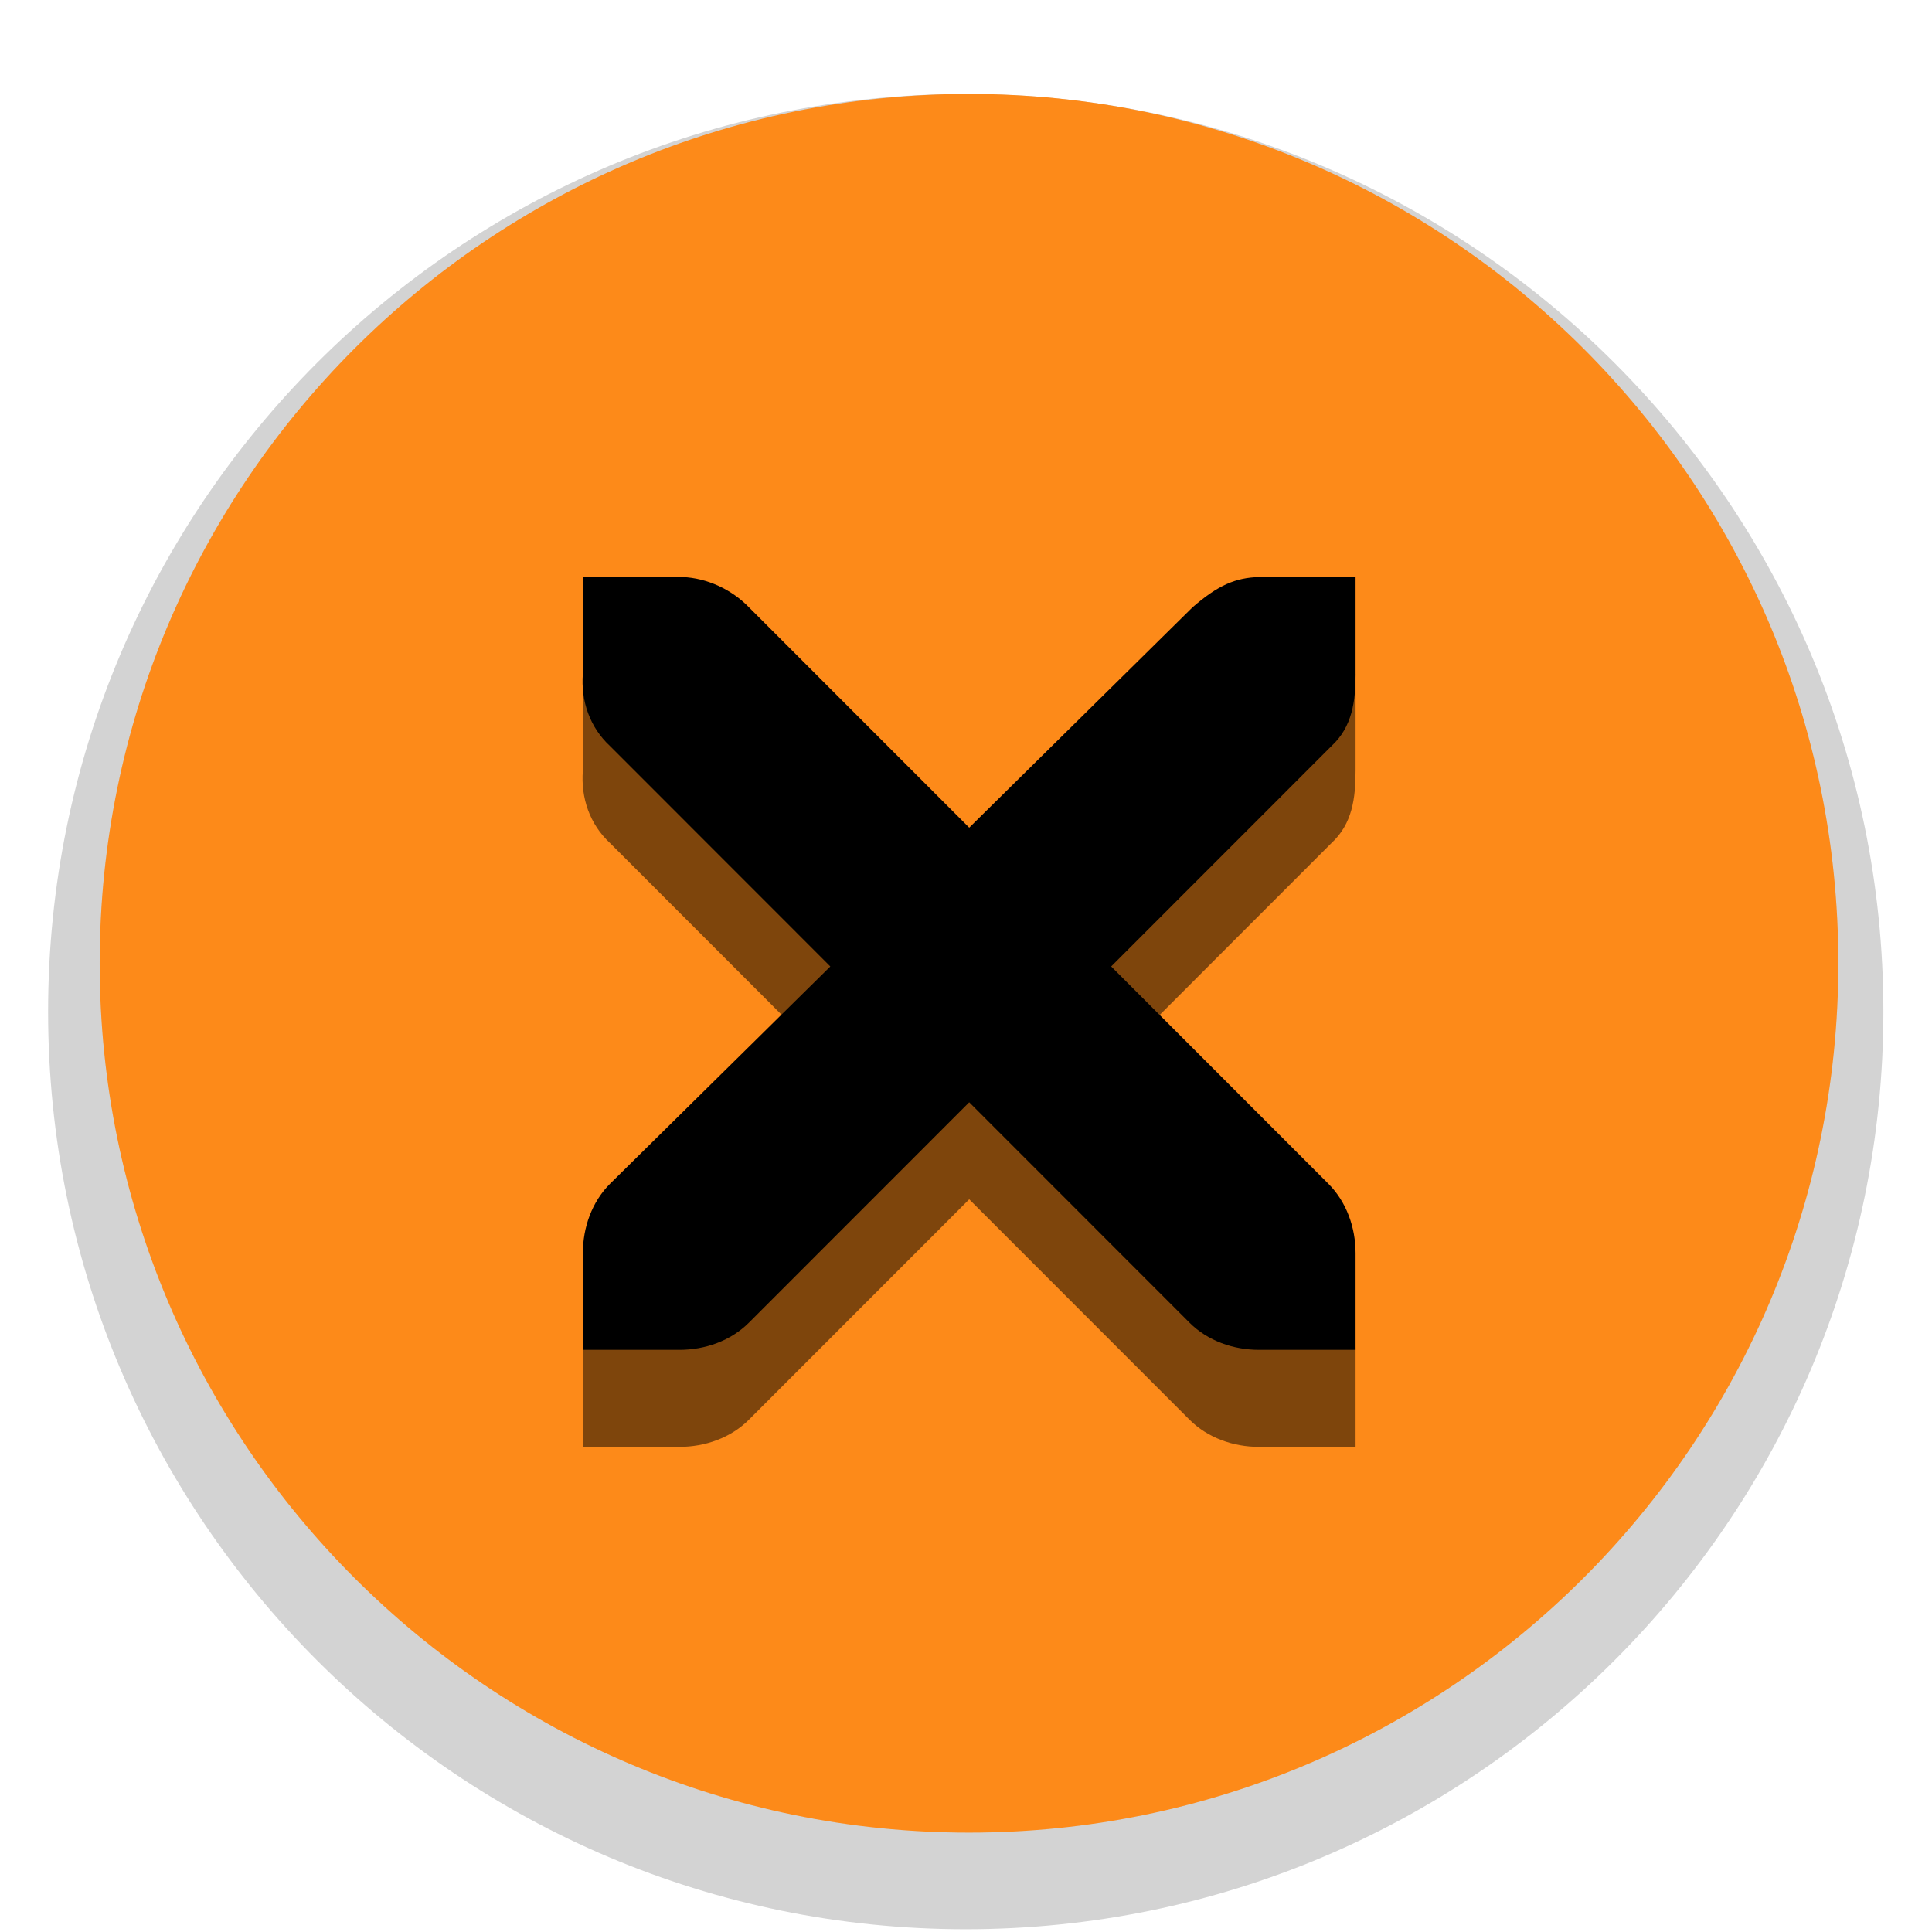
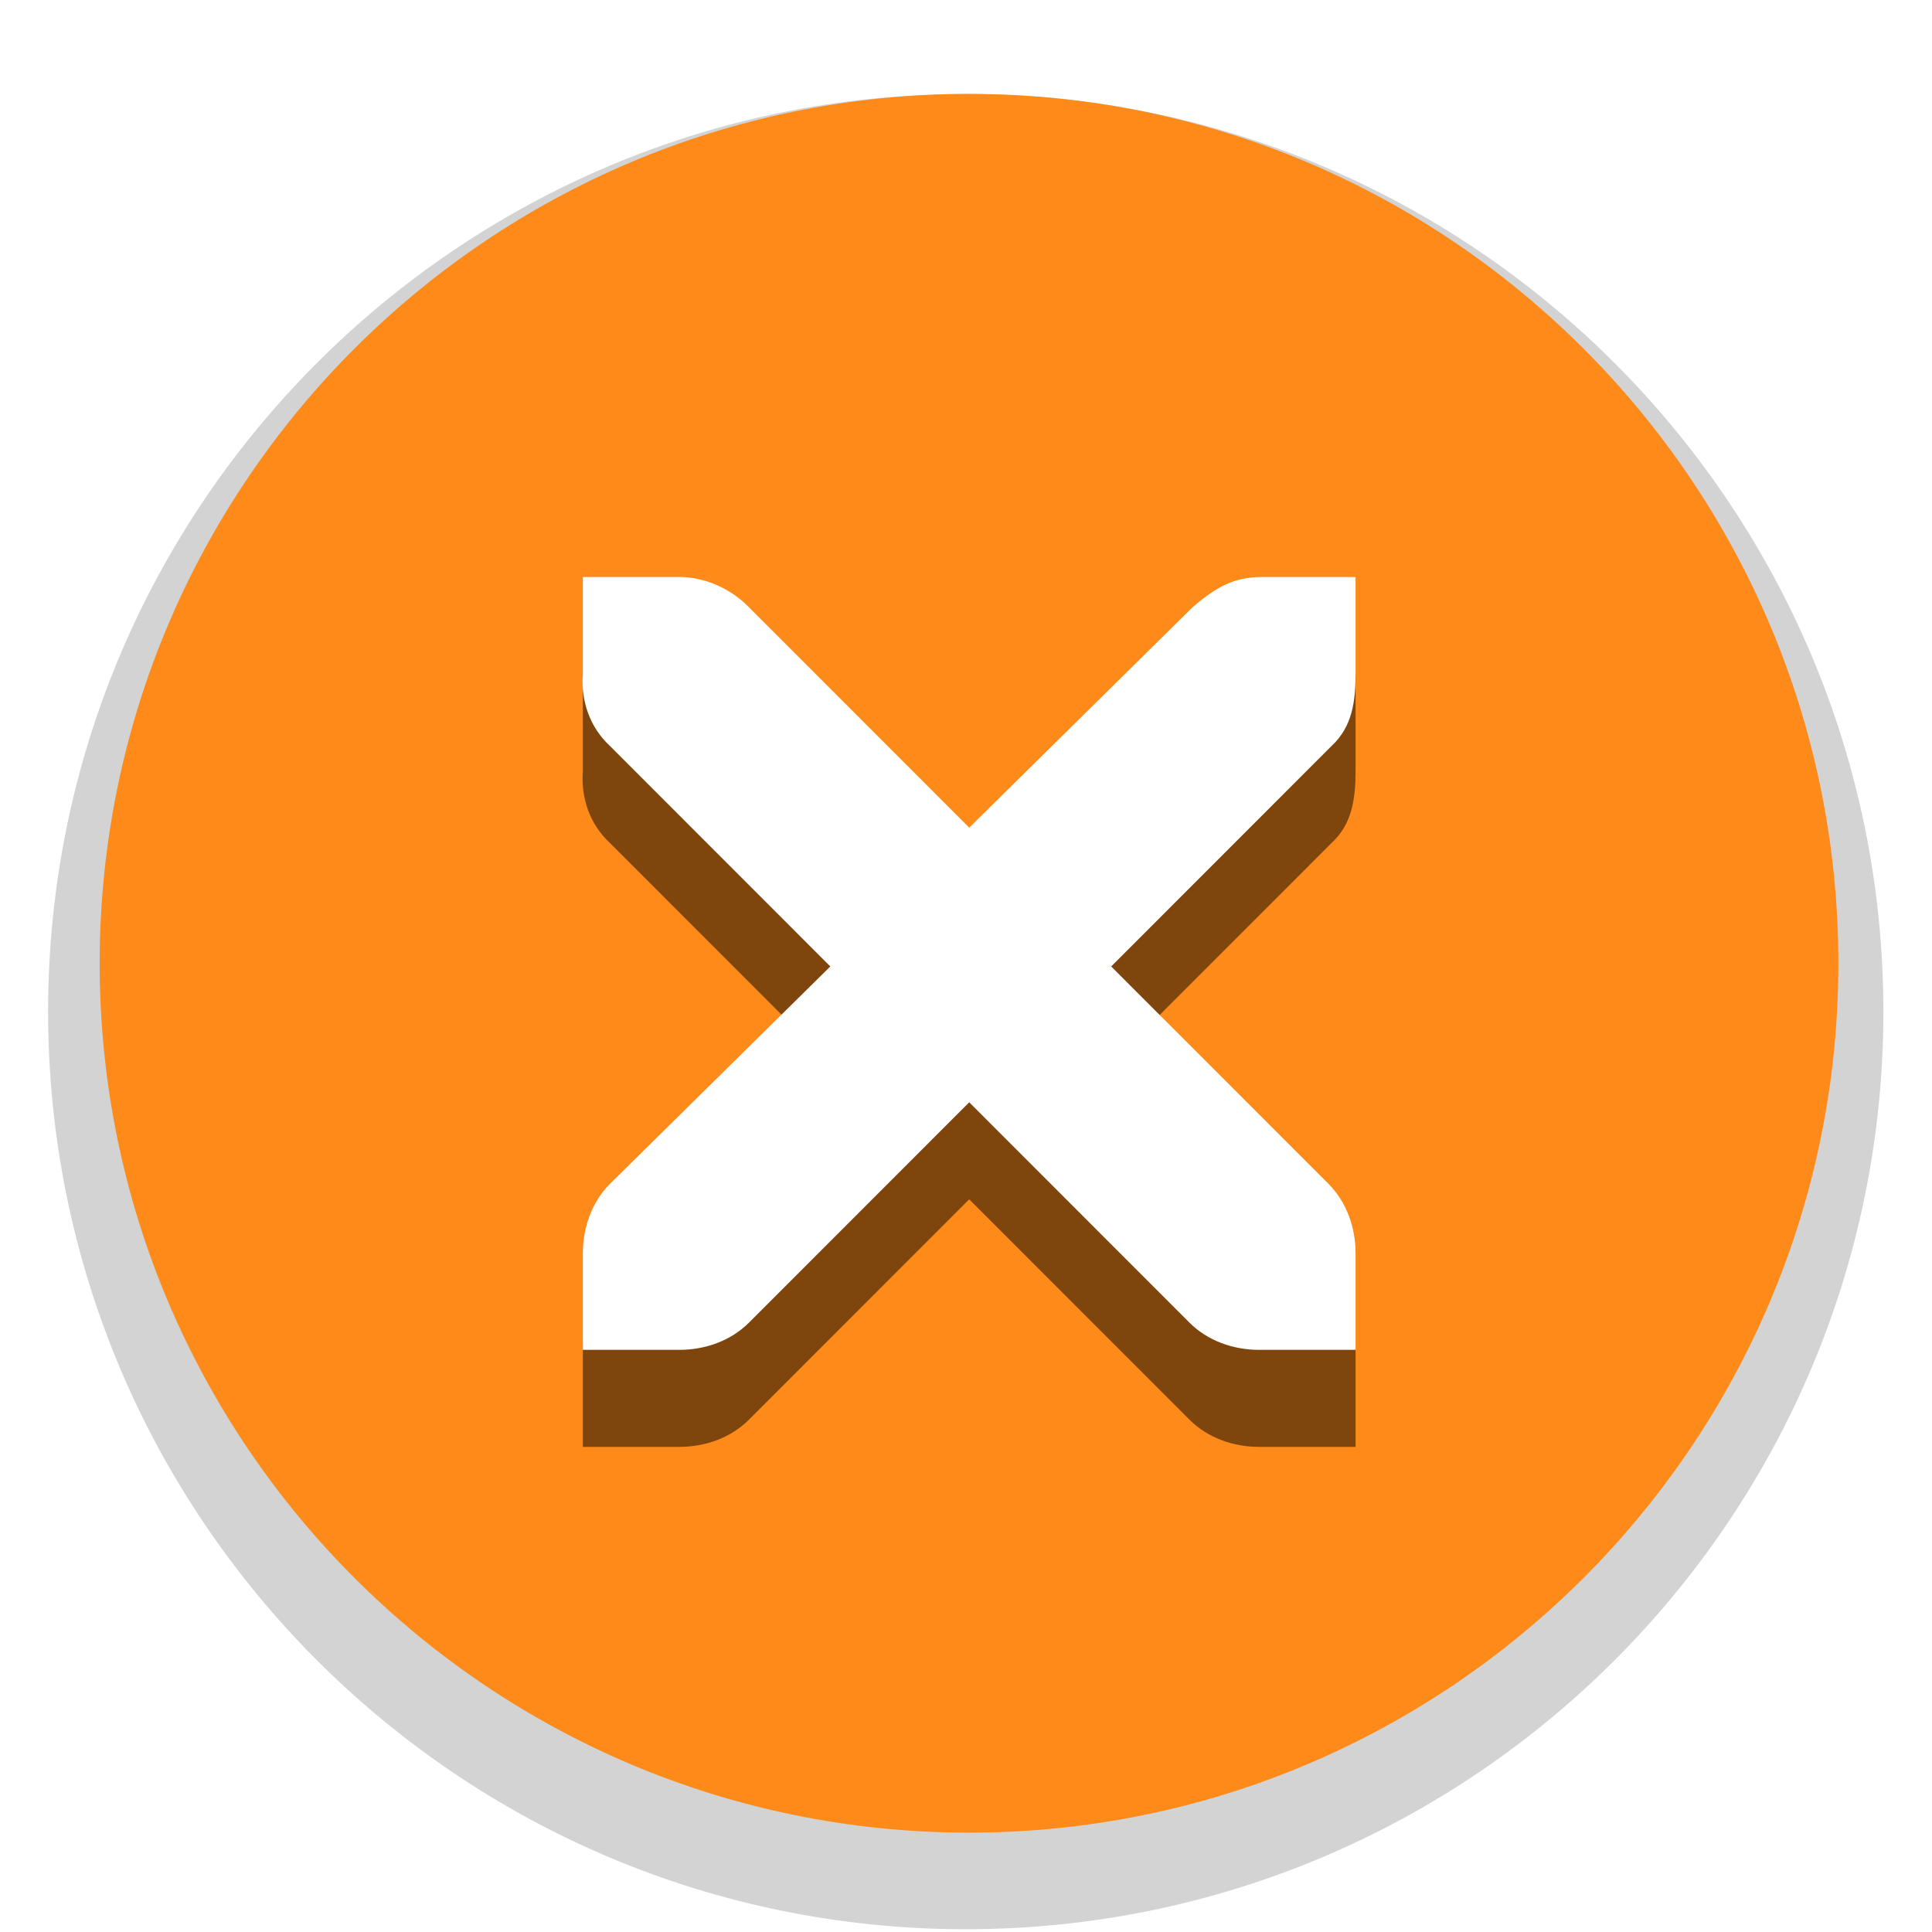
<svg xmlns="http://www.w3.org/2000/svg" xmlns:xlink="http://www.w3.org/1999/xlink" version="1.1" viewBox="0 0 20.001 20.001" id="svg209" width="20.001" height="20.001">
  <defs id="defs21">
    <linearGradient id="linearGradient1086">
      <stop stop-color="#fff" offset="0" id="stop2" />
      <stop stop-color="#fff" offset=".6" id="stop4" />
      <stop stop-color="#bababa" offset="1" id="stop6" />
    </linearGradient>
    <clipPath id="b">
      <rect x="109.41" y="196.63" width="16" height="16" opacity="0.3" id="rect9" />
    </clipPath>
    <clipPath id="a">
      <rect x="9.5" y="178.85" width="5" height="28" fill="#ffffff" opacity="0.539" id="rect12" />
    </clipPath>
    <radialGradient id="radialGradient1090-7-9" cx="19" cy="571.7" r="7.503" gradientTransform="matrix(1.433,-5.4148e-7,5.4109e-7,1.433,-8.2283,-213.91)" gradientUnits="userSpaceOnUse" xlink:href="#linearGradient1086" />
    <radialGradient id="radialGradient1090-7-93" cx="19" cy="571.7" r="7.503" gradientTransform="matrix(1.433,-5.4148e-7,5.4109e-7,1.433,-8.2283,-180.9)" gradientUnits="userSpaceOnUse" xlink:href="#linearGradient1086" />
    <radialGradient id="radialGradient1090-4-5" cx="19" cy="571.7" r="7.503" gradientTransform="matrix(1.4224,-5.3748e-7,5.371e-7,1.4224,57.973,-174.87)" gradientUnits="userSpaceOnUse" xlink:href="#linearGradient1086" />
    <radialGradient id="radialGradient1090-4-5-7" cx="19" cy="571.7" r="7.503" gradientTransform="matrix(1.4224,-5.3748e-7,5.371e-7,1.4224,57.973,-207.87)" gradientUnits="userSpaceOnUse" xlink:href="#linearGradient1086" />
    <radialGradient id="radialGradient1090-4-5-7-3" cx="19" cy="571.7" r="7.503" gradientTransform="matrix(1.4224,-5.3748e-7,5.371e-7,1.4224,57.973,-174.87)" gradientUnits="userSpaceOnUse" xlink:href="#linearGradient1086" />
    <radialGradient id="radialGradient1090-4-5-7-5" cx="19" cy="571.7" r="7.503" gradientTransform="matrix(1.4224,-5.3748e-7,5.371e-7,1.4224,57.973,-207.87)" gradientUnits="userSpaceOnUse" xlink:href="#linearGradient1086" />
  </defs>
  <g id="close-prelight" transform="matrix(1.0573,0,0,1.0573,-44.94582,-594.0969)">
    <rect x="42.51" y="561.9" width="18.917" height="18.917" fill="#ffffff" stroke-width="0.676" id="rect32" />
    <path d="m 51.966,562.82 c -4.959,0 -8.985,4.027 -8.985,8.986 0,4.959 4.027,8.984 8.985,8.984 4.959,0 8.985,-4.025 8.985,-8.984 0,-4.959 -4.027,-8.986 -8.985,-8.986 z" color="#000000" color-rendering="auto" dominant-baseline="auto" fill="#d3d3d3" image-rendering="auto" shape-rendering="auto" solid-color="#000000" stop-color="#000000" stroke-width="1.025" id="path34" />
    <path d="m 51.998,562.82 c -4.698,0 -8.512,3.814 -8.512,8.512 0,4.698 3.814,8.512 8.512,8.512 4.698,0 8.512,-3.814 8.512,-8.512 0,-4.698 -3.814,-8.512 -8.512,-8.512 z" color="#000000" color-rendering="auto" dominant-baseline="auto" fill="#fd7d00" image-rendering="auto" shape-rendering="auto" solid-color="#000000" stop-color="#000000" id="path36" />
    <path d="m 51.998,562.82 c -4.698,0 -8.512,3.814 -8.512,8.512 0,4.698 3.814,8.512 8.512,8.512 4.698,0 8.512,-3.814 8.512,-8.512 0,-4.698 -3.814,-8.512 -8.512,-8.512 z" color="#000000" color-rendering="auto" dominant-baseline="auto" fill="#ffffff" image-rendering="auto" opacity="0.1" shape-rendering="auto" solid-color="#000000" stop-color="#000000" id="path38" />
    <path d="m 48.217,568.5 h 0.946 c 0.01,-1.3e-4 0.02,-4.5e-4 0.03,0 0.241,0.01 0.482,0.122 0.65,0.296 l 2.157,2.158 2.187,-2.158 c 0.251,-0.218 0.422,-0.289 0.65,-0.296 h 0.946 v 0.946 c 0,0.271 -0.032,0.521 -0.236,0.709 l -2.157,2.158 2.127,2.128 c 0.178,0.178 0.266,0.429 0.266,0.68 v 0.946 h -0.946 c -0.251,-1e-5 -0.502,-0.088 -0.68,-0.266 l -2.157,-2.158 -2.157,2.158 c -0.178,0.178 -0.429,0.266 -0.68,0.266 h -0.946 v -0.946 c 0,-0.251 0.088,-0.502 0.266,-0.68 l 2.157,-2.128 -2.157,-2.158 c -0.199,-0.184 -0.287,-0.444 -0.266,-0.709 V 568.5 Z" color="#bebebe" enable-background="new" opacity="0.5" stroke-width="1.261" id="path40" />
-     <path d="m 48.217,567.55 h 0.946 c 0.01,-1.3e-4 0.02,-4.5e-4 0.03,0 0.241,0.01 0.482,0.122 0.65,0.296 l 2.157,2.158 2.187,-2.158 c 0.251,-0.218 0.422,-0.289 0.65,-0.296 h 0.946 v 0.946 c 0,0.271 -0.032,0.521 -0.236,0.709 l -2.157,2.158 2.127,2.128 c 0.178,0.178 0.266,0.429 0.266,0.68 v 0.946 h -0.946 c -0.251,-10e-6 -0.502,-0.088 -0.68,-0.266 l -2.157,-2.158 -2.157,2.158 c -0.178,0.178 -0.429,0.266 -0.68,0.266 h -0.946 v -0.946 c 0,-0.251 0.088,-0.502 0.266,-0.68 l 2.157,-2.128 -2.157,-2.158 c -0.199,-0.184 -0.287,-0.444 -0.266,-0.709 V 567.55 Z" color="#bebebe" enable-background="new" stroke-width="1.261" id="path42" />
+     <path d="m 48.217,567.55 h 0.946 c 0.01,-1.3e-4 0.02,-4.5e-4 0.03,0 0.241,0.01 0.482,0.122 0.65,0.296 l 2.157,2.158 2.187,-2.158 c 0.251,-0.218 0.422,-0.289 0.65,-0.296 h 0.946 v 0.946 c 0,0.271 -0.032,0.521 -0.236,0.709 l -2.157,2.158 2.127,2.128 c 0.178,0.178 0.266,0.429 0.266,0.68 v 0.946 h -0.946 c -0.251,-10e-6 -0.502,-0.088 -0.68,-0.266 l -2.157,-2.158 -2.157,2.158 c -0.178,0.178 -0.429,0.266 -0.68,0.266 h -0.946 v -0.946 c 0,-0.251 0.088,-0.502 0.266,-0.68 l 2.157,-2.128 -2.157,-2.158 c -0.199,-0.184 -0.287,-0.444 -0.266,-0.709 V 567.55 Z" color="#bebebe" enable-background="new" fill="#ffffff" stroke-width="1.261" id="path42" />
  </g>
</svg>
